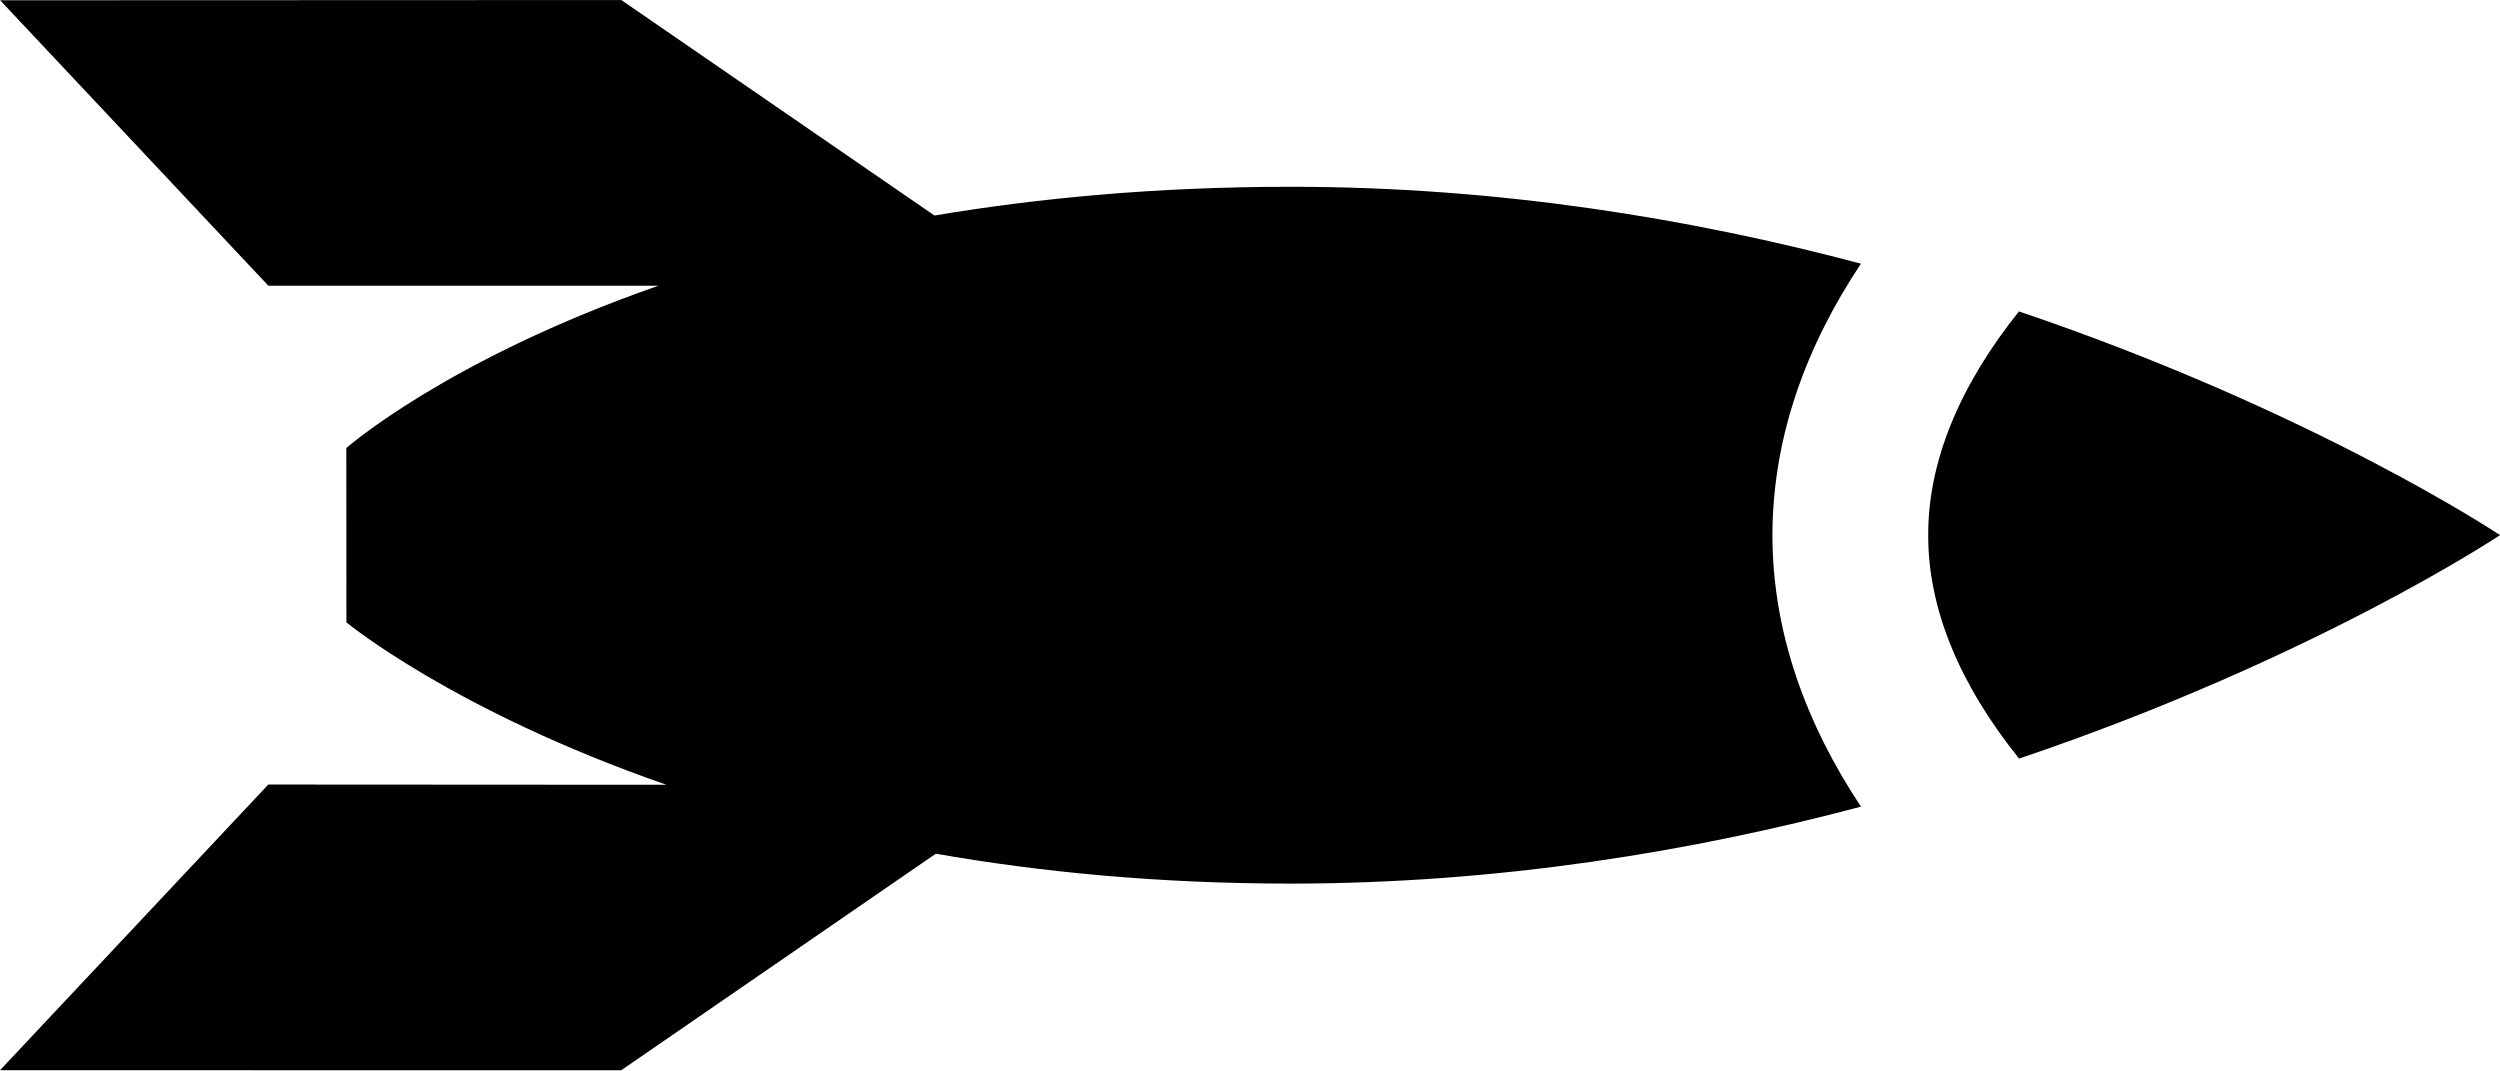
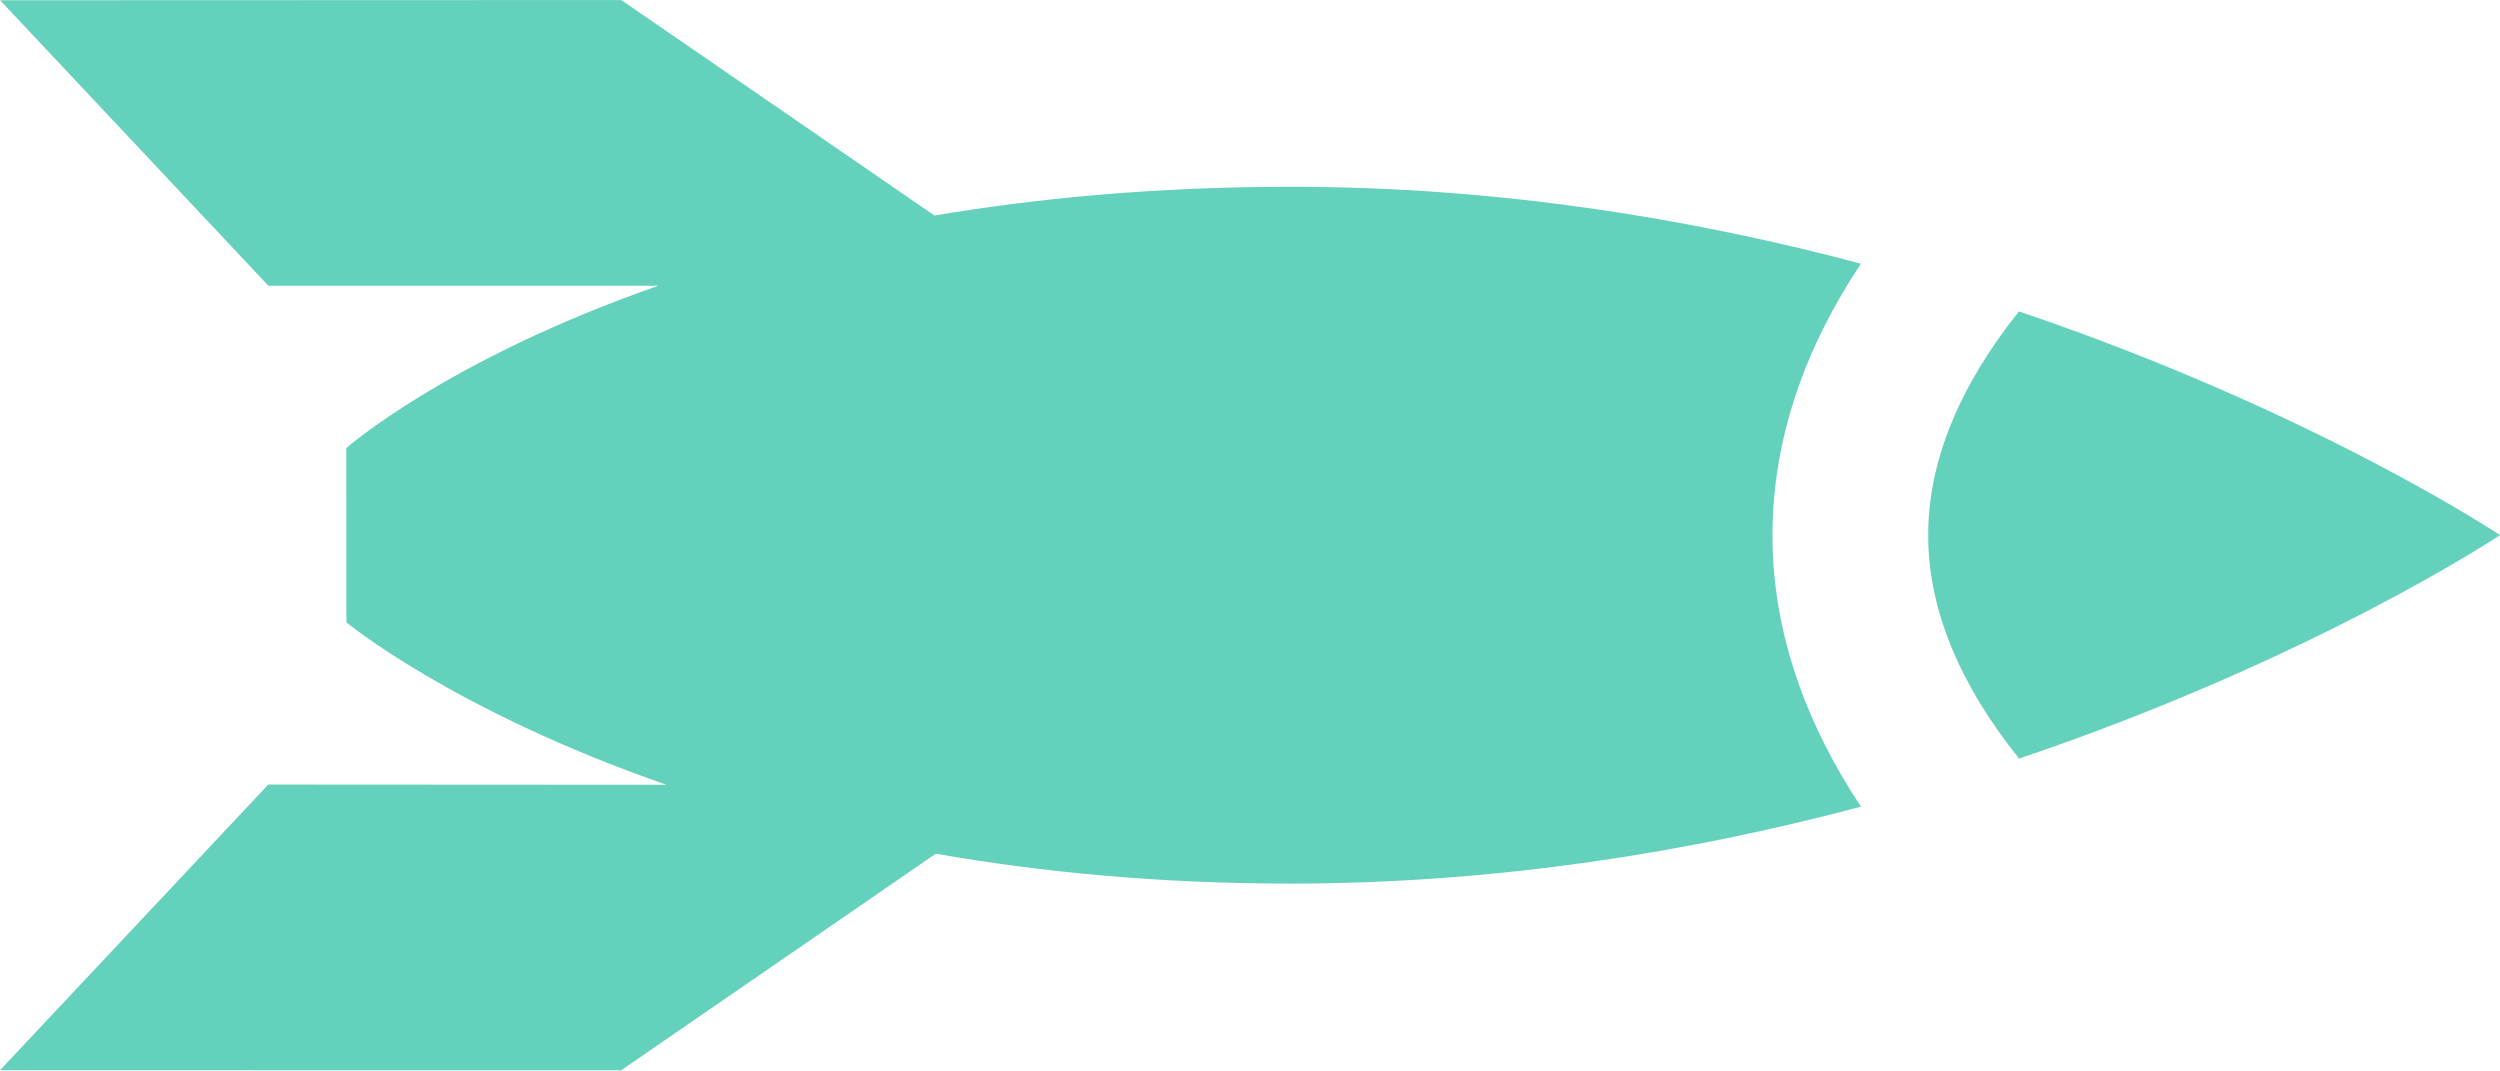
<svg xmlns="http://www.w3.org/2000/svg" width="54.156" height="23.183" viewBox="612.532 500.386 54.156 23.183">
-   <path d="M652.844 506.098c-3.647-.971-7.839-1.667-12.359-1.666-2.891.001-5.457.243-7.71.623l-6.784-4.668-13.456.005 5.811 6.184h8.447c-4.58 1.598-6.759 3.515-6.759 3.515l.002 3.777s2.313 1.912 6.931 3.518l-8.623-.005-5.811 6.188 13.455.002 6.816-4.692c2.261.398 4.822.647 7.681.648 4.522-.001 8.712-.697 12.36-1.667-1.176-1.775-1.915-3.743-1.918-5.877.003-2.141.738-4.112 1.917-5.885zM656.267 507.132c-1.284 1.605-1.969 3.25-1.965 4.84-.007 1.597.677 3.238 1.968 4.847 6.399-2.162 10.419-4.841 10.419-4.841s-4.019-2.68-10.422-4.846z" />
+   <path fill="#63d1bb" d="M652.844 506.098c-3.647-.971-7.839-1.667-12.359-1.666-2.891.001-5.457.243-7.71.623l-6.784-4.668-13.456.005 5.811 6.184h8.447c-4.58 1.598-6.759 3.515-6.759 3.515l.002 3.777s2.313 1.912 6.931 3.518l-8.623-.005-5.811 6.188 13.455.002 6.816-4.692c2.261.398 4.822.647 7.681.648 4.522-.001 8.712-.697 12.36-1.667-1.176-1.775-1.915-3.743-1.918-5.877.003-2.141.738-4.112 1.917-5.885zM656.267 507.132c-1.284 1.605-1.969 3.25-1.965 4.84-.007 1.597.677 3.238 1.968 4.847 6.399-2.162 10.419-4.841 10.419-4.841s-4.019-2.68-10.422-4.846z" />
</svg>
